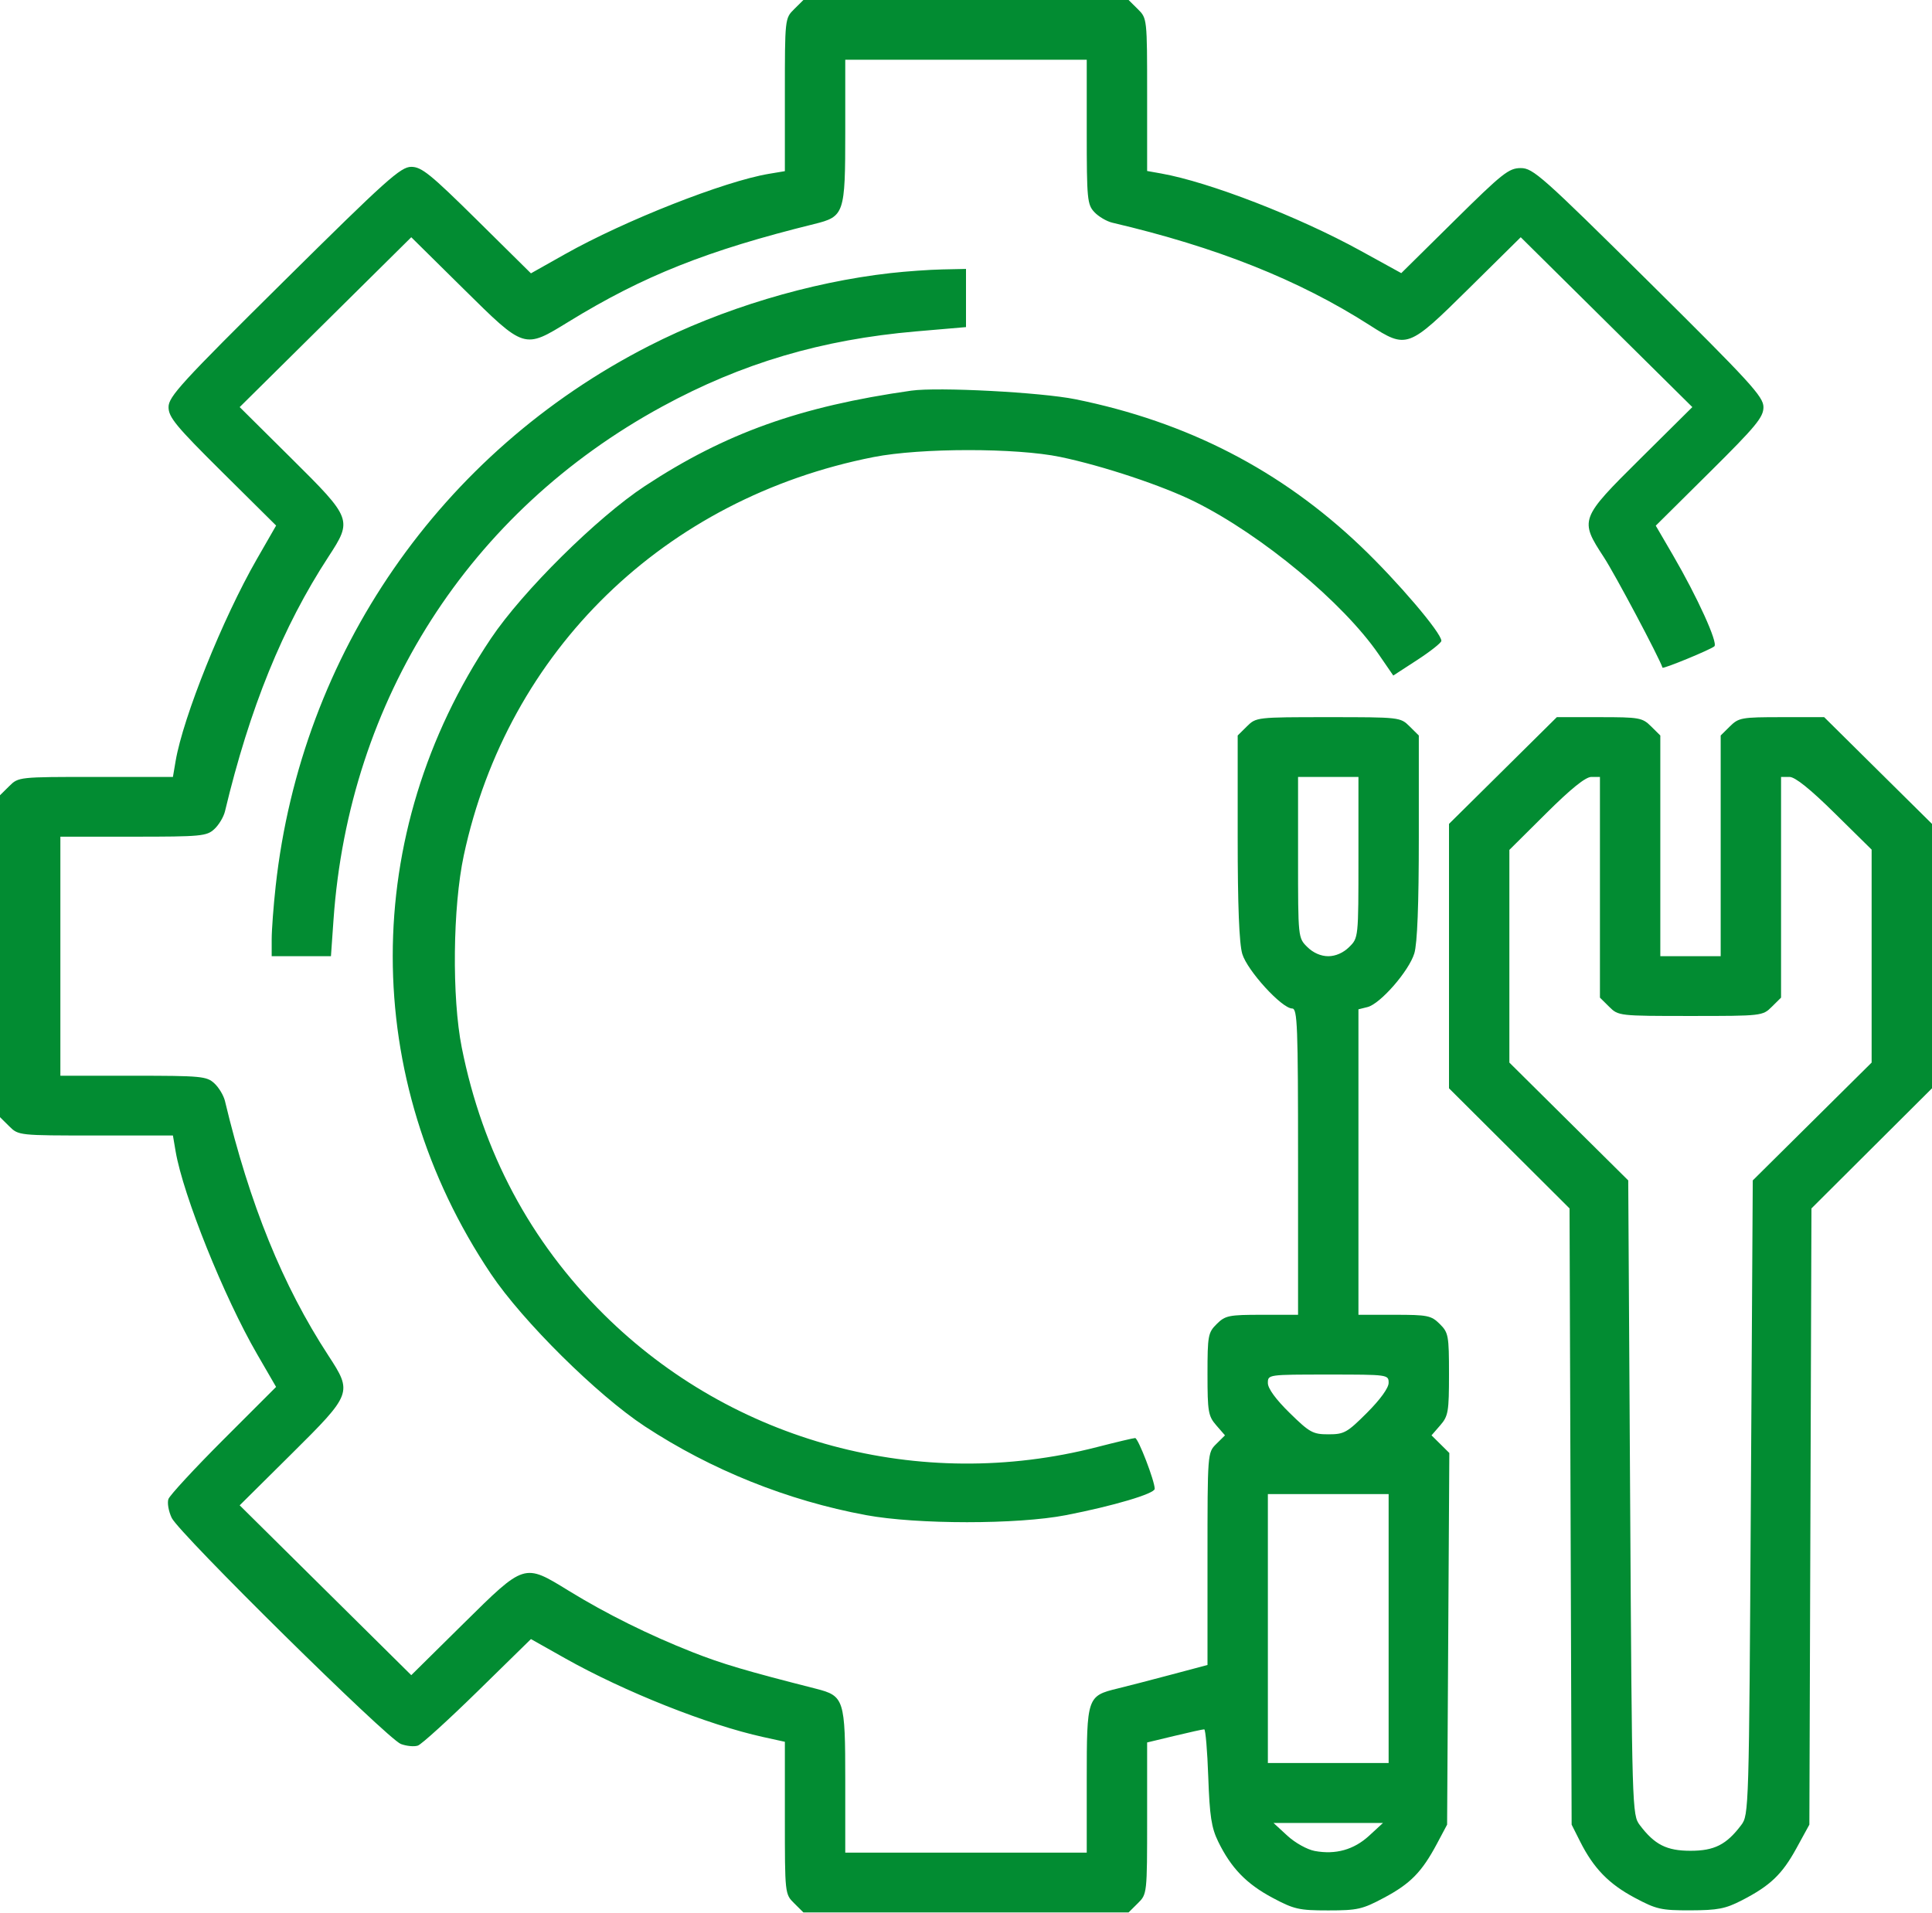
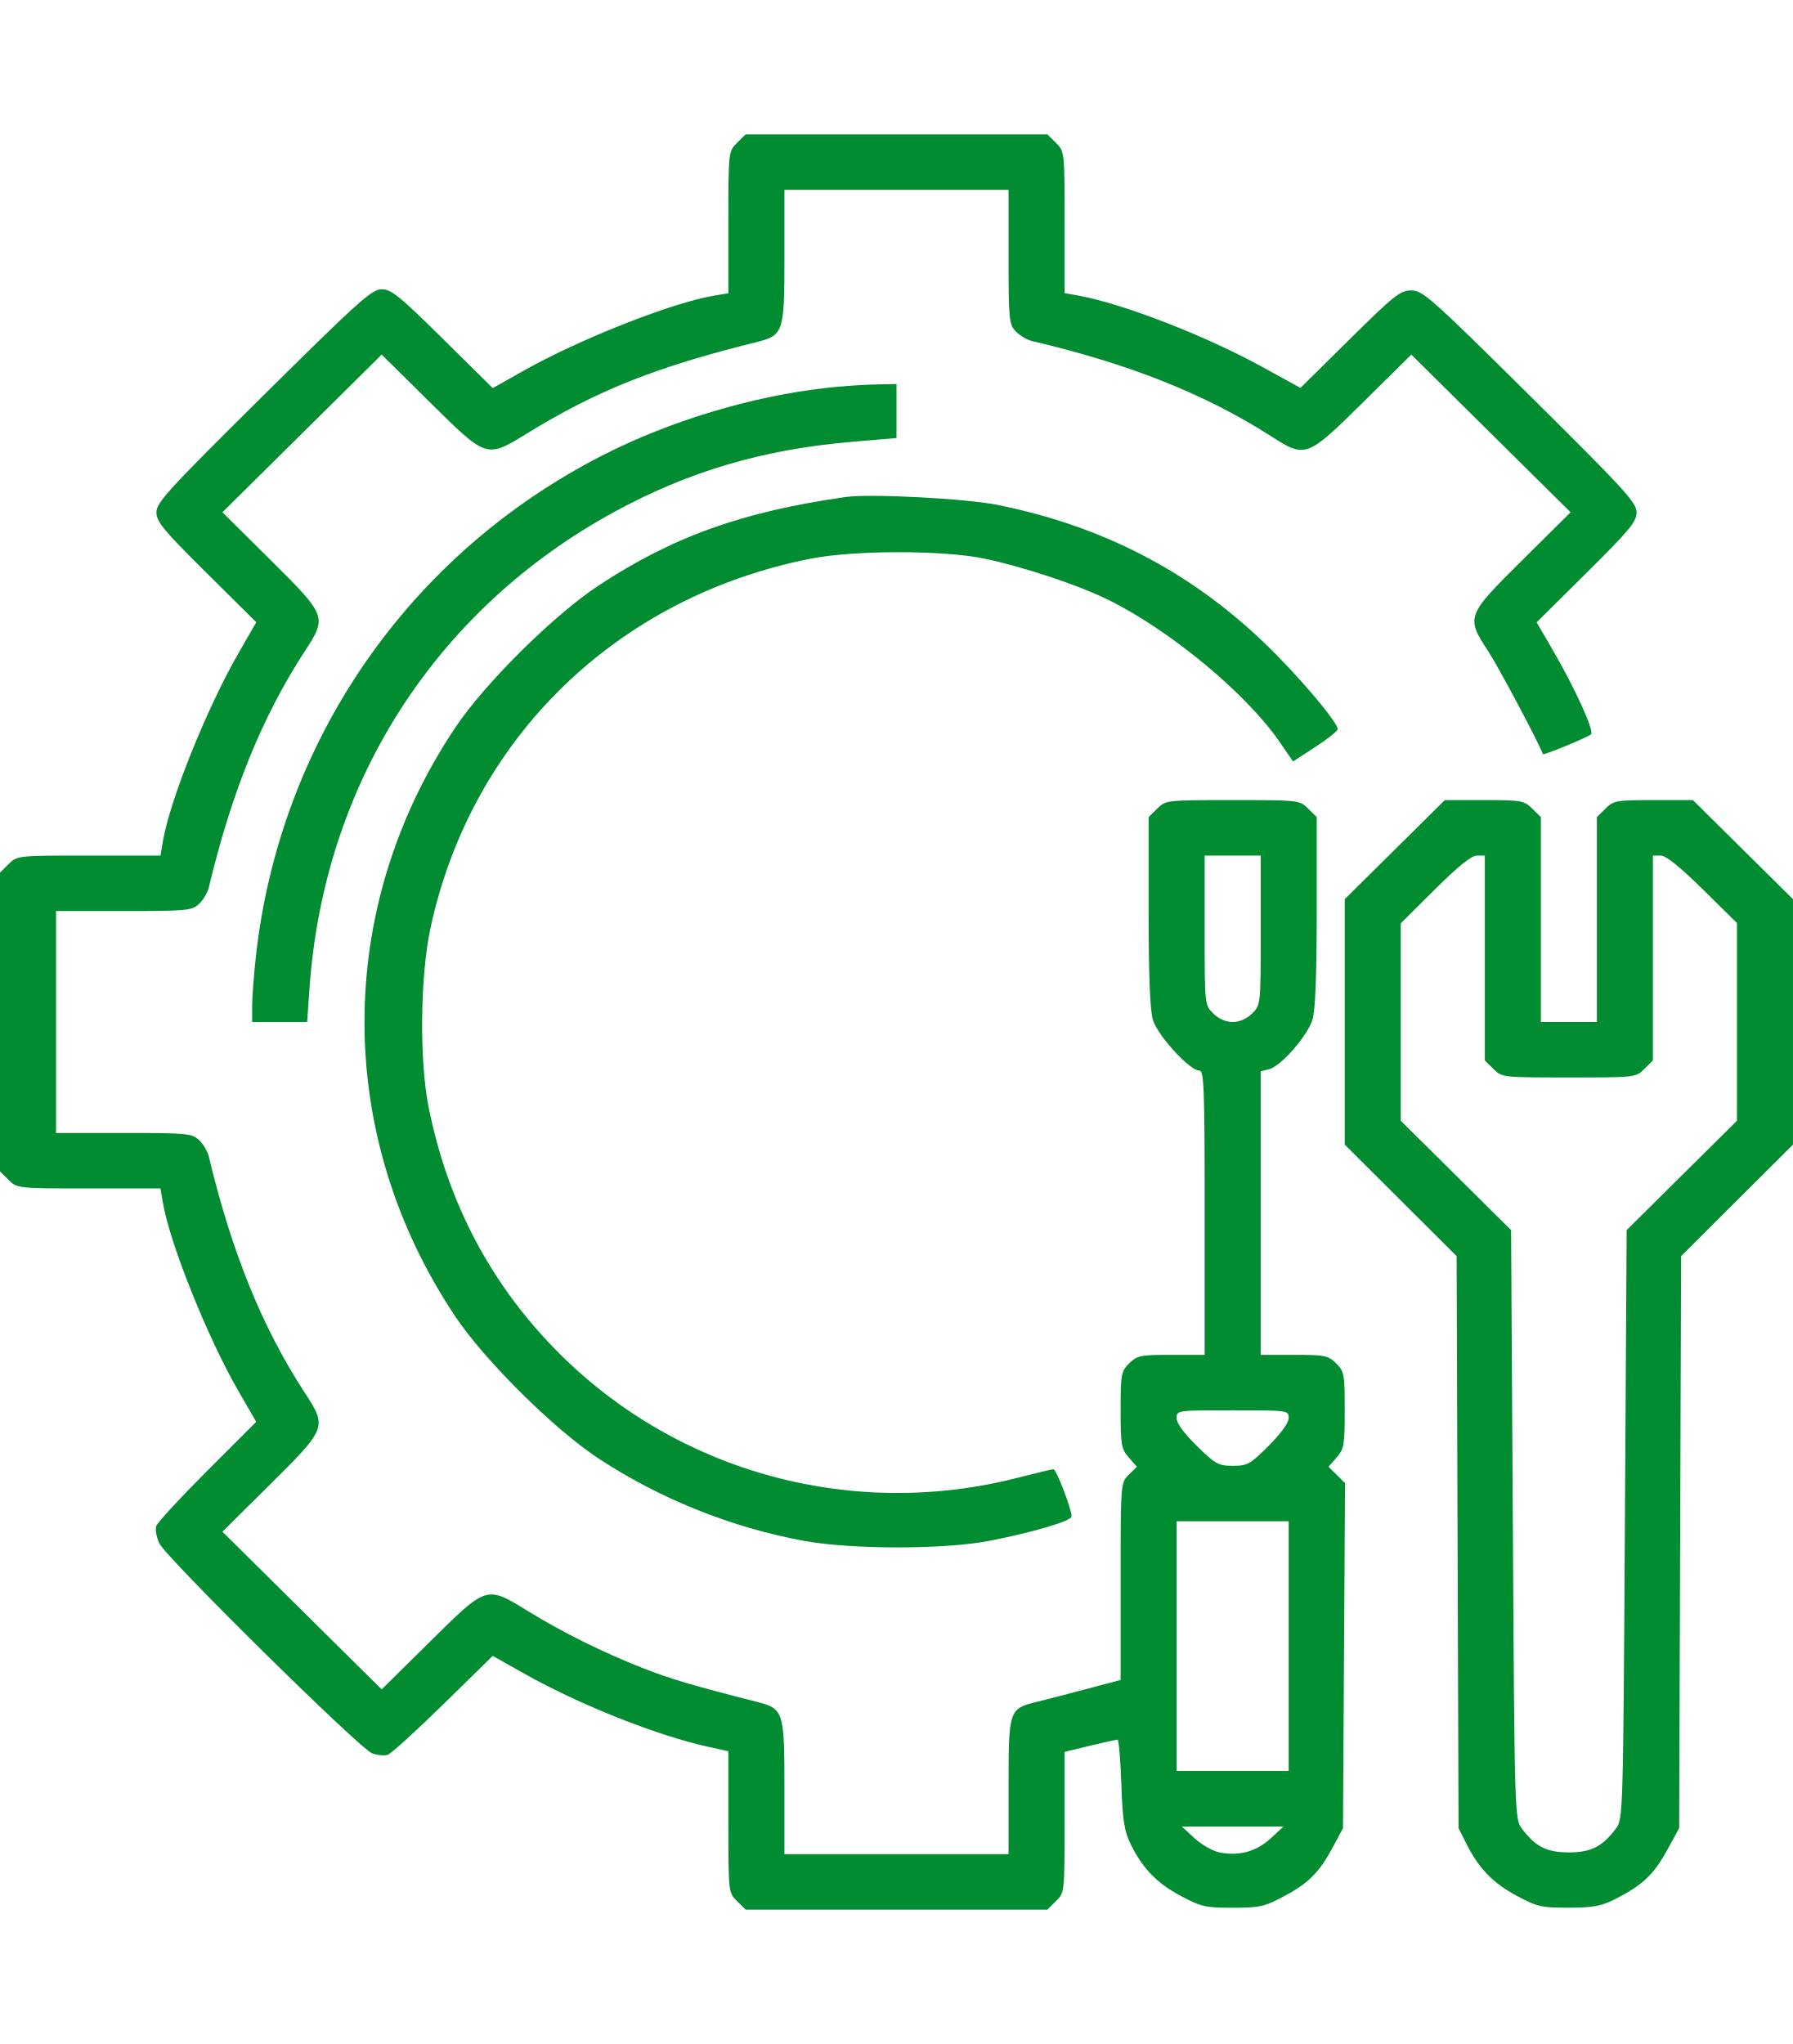
- <svg xmlns="http://www.w3.org/2000/svg" width="101" height="100" viewBox="0 0 101 100" fill="none">
+ <svg xmlns="http://www.w3.org/2000/svg" width="50" height="57" viewBox="0 0 101 100" fill="none">
  <path fill-rule="evenodd" clip-rule="evenodd" d="M41.516 0.479C41.033 0.957 41.031 0.973 41.031 4.954V8.95L40.193 9.09C37.868 9.479 32.663 11.53 29.537 13.29L27.756 14.293L24.939 11.508C22.507 9.105 22.037 8.724 21.5 8.724C20.947 8.724 20.205 9.39 14.845 14.698C9.484 20.005 8.811 20.74 8.811 21.287C8.811 21.818 9.196 22.284 11.623 24.692L14.435 27.481L13.422 29.245C11.645 32.34 9.573 37.493 9.181 39.795L9.04 40.625H5.004C0.982 40.625 0.967 40.627 0.484 41.105L0 41.584V50V58.416L0.484 58.895C0.967 59.373 0.982 59.375 5.004 59.375H9.04L9.181 60.205C9.573 62.501 11.709 67.818 13.444 70.814L14.433 72.522L11.681 75.274C10.168 76.788 8.873 78.189 8.804 78.387C8.735 78.585 8.813 79.027 8.977 79.371C9.369 80.189 20.256 90.932 20.958 91.194C21.255 91.305 21.655 91.342 21.845 91.277C22.036 91.212 23.444 89.932 24.974 88.433L27.756 85.707L29.537 86.71C32.645 88.46 37.011 90.195 39.897 90.829L41.031 91.078V95.06C41.031 99.027 41.033 99.043 41.516 99.52L42 100H50.5H59L59.484 99.52C59.967 99.043 59.969 99.025 59.969 95.077L59.969 91.113L61.399 90.769C62.186 90.579 62.885 90.425 62.954 90.427C63.022 90.428 63.117 91.55 63.165 92.92C63.237 94.961 63.33 95.57 63.683 96.295C64.354 97.672 65.157 98.505 66.513 99.229C67.653 99.838 67.905 99.895 69.438 99.895C70.969 99.895 71.222 99.838 72.357 99.231C73.737 98.495 74.332 97.887 75.12 96.408L75.651 95.41L75.709 85.693L75.767 75.976L75.302 75.515L74.836 75.054L75.293 74.528C75.711 74.047 75.75 73.818 75.75 71.855C75.75 69.837 75.721 69.68 75.266 69.23C74.819 68.787 74.635 68.75 72.898 68.75H71.016V60.763V52.777L71.49 52.659C72.159 52.493 73.658 50.773 73.937 49.851C74.094 49.335 74.172 47.303 74.172 43.767V38.459L73.688 37.98C73.207 37.504 73.173 37.5 69.438 37.5C65.702 37.5 65.668 37.504 65.187 37.98L64.703 38.459V43.767C64.703 47.364 64.781 49.335 64.943 49.88C65.204 50.753 67.013 52.734 67.551 52.734C67.826 52.734 67.859 53.606 67.859 60.742V68.75H65.977C64.24 68.75 64.056 68.787 63.609 69.23C63.154 69.68 63.125 69.837 63.125 71.855C63.125 73.818 63.164 74.047 63.582 74.528L64.039 75.054L63.582 75.506C63.126 75.958 63.125 75.966 63.125 81.51V87.062L61.202 87.573C60.144 87.855 58.896 88.178 58.429 88.291C56.833 88.679 56.812 88.739 56.812 93.066V96.875H50.5H44.188V93.103C44.188 88.85 44.133 88.679 42.658 88.303C38.978 87.366 37.754 87.003 36.208 86.394C33.926 85.495 31.704 84.392 29.734 83.182C27.384 81.739 27.445 81.72 24.216 84.91L21.5 87.594L17.015 83.154L12.53 78.713L15.24 76.024C18.409 72.88 18.432 72.82 17.168 70.884C14.777 67.221 13.053 62.977 11.761 57.574C11.691 57.281 11.441 56.864 11.204 56.646C10.804 56.277 10.52 56.25 6.966 56.25H3.156V50V43.75H6.966C10.52 43.75 10.804 43.723 11.204 43.354C11.441 43.136 11.691 42.719 11.761 42.426C13.053 37.023 14.777 32.779 17.168 29.116C18.432 27.18 18.409 27.119 15.24 23.976L12.53 21.287L17.015 16.846L21.5 12.405L24.216 15.089C27.445 18.28 27.384 18.261 29.734 16.818C33.631 14.425 36.969 13.097 42.559 11.716C44.142 11.325 44.188 11.19 44.188 6.897V3.125H50.5H56.812V6.897C56.812 10.416 56.839 10.697 57.213 11.094C57.432 11.327 57.854 11.575 58.15 11.645C63.607 12.924 67.893 14.631 71.593 16.998C73.548 18.249 73.609 18.227 76.784 15.089L79.5 12.405L83.985 16.846L88.471 21.287L85.76 23.976C82.586 27.125 82.566 27.177 83.846 29.138C84.43 30.032 86.73 34.364 86.912 34.912C86.939 34.994 89.45 33.96 89.624 33.794C89.819 33.61 88.73 31.215 87.462 29.037L86.559 27.487L89.374 24.695C91.802 22.286 92.189 21.818 92.189 21.288C92.189 20.742 91.515 20.006 86.19 14.731C80.612 9.206 80.142 8.789 79.502 8.789C78.879 8.789 78.546 9.053 76.034 11.536L73.255 14.282L71.125 13.11C67.902 11.335 63.216 9.519 60.709 9.073L59.969 8.941V4.95C59.969 0.973 59.967 0.957 59.484 0.479L59 0H50.5H42L41.516 0.479ZM46.555 14.28C42.319 14.758 37.746 16.137 33.93 18.086C23.025 23.657 15.75 34.185 14.412 46.33C14.297 47.373 14.203 48.626 14.203 49.114V50H15.752H17.301L17.435 48.096C18.243 36.569 24.529 26.752 34.62 21.257C38.785 18.989 42.955 17.755 47.886 17.329L50.5 17.104V15.583V14.062L49.267 14.088C48.589 14.102 47.368 14.188 46.555 14.28ZM47.64 20.427C41.822 21.254 37.918 22.651 33.72 25.411C31.223 27.052 27.323 30.913 25.665 33.386C18.82 43.595 18.82 56.405 25.665 66.614C27.318 69.08 31.223 72.948 33.706 74.581C37.178 76.862 41.17 78.465 45.273 79.225C47.938 79.718 53.202 79.719 55.727 79.227C58.209 78.744 60.363 78.105 60.365 77.851C60.369 77.448 59.502 75.195 59.343 75.195C59.256 75.195 58.358 75.408 57.347 75.668C48.09 78.05 38.312 75.42 31.573 68.737C27.716 64.911 25.23 60.244 24.14 54.778C23.618 52.159 23.668 47.425 24.246 44.727C26.54 34.022 34.744 26.049 45.674 23.899C48.127 23.417 53.126 23.414 55.432 23.894C57.657 24.357 60.796 25.403 62.478 26.242C65.975 27.986 70.211 31.505 72.075 34.215L72.837 35.324L74.092 34.508C74.782 34.059 75.349 33.61 75.351 33.51C75.361 33.102 73.045 30.384 71.141 28.569C66.962 24.584 62.066 22.06 56.221 20.877C54.416 20.512 49.031 20.23 47.64 20.427ZM78.569 40.291L75.75 43.081V49.994V56.907L78.901 60.047L82.052 63.188L82.106 79.299L82.161 95.41L82.606 96.295C83.307 97.689 84.104 98.51 85.451 99.229C86.594 99.84 86.838 99.895 88.375 99.891C89.8 99.887 90.203 99.809 91.059 99.368C92.544 98.604 93.164 98.012 93.915 96.641L94.589 95.41L94.644 79.299L94.698 63.188L97.849 60.047L101 56.907V49.994V43.081L98.181 40.291L95.363 37.5H93.142C91.048 37.5 90.894 37.527 90.437 37.98L89.953 38.459V44.23V50H88.375H86.797V44.23V38.459L86.313 37.98C85.856 37.527 85.702 37.5 83.608 37.5H81.387L78.569 40.291ZM71.016 44.833C71.016 49.041 71.016 49.041 70.531 49.52C70.226 49.823 69.822 50 69.438 50C69.053 50 68.649 49.823 68.344 49.52C67.859 49.041 67.859 49.041 67.859 44.833V40.625H69.438H71.016V44.833ZM83.641 46.395V52.166L84.125 52.645C84.605 53.121 84.64 53.125 88.375 53.125C92.11 53.125 92.145 53.121 92.625 52.645L93.109 52.166V46.395V40.625H93.55C93.843 40.625 94.633 41.259 95.917 42.526L97.844 44.426V49.994V55.562L94.737 58.643L91.63 61.723L91.531 78.308C91.434 94.678 91.427 94.9 91.026 95.433C90.253 96.458 89.623 96.777 88.375 96.777C87.127 96.777 86.497 96.458 85.724 95.433C85.323 94.9 85.316 94.678 85.219 78.308L85.12 61.723L82.013 58.643L78.906 55.562V50.001V44.441L80.826 42.533C82.128 41.238 82.889 40.625 83.193 40.625H83.641V46.395ZM72.594 72.309C72.594 72.575 72.157 73.179 71.466 73.871C70.424 74.913 70.27 75 69.449 75C68.633 75 68.469 74.91 67.421 73.883C66.695 73.172 66.281 72.604 66.281 72.32C66.281 71.875 66.283 71.875 69.438 71.875C72.567 71.875 72.594 71.879 72.594 72.309ZM72.594 85.156V92.188H69.438H66.281V85.156V78.125H69.438H72.594V85.156ZM71.574 95.99C70.778 96.722 69.823 96.99 68.731 96.787C68.337 96.714 67.705 96.362 67.301 95.99L66.577 95.323H69.438H72.298L71.574 95.99Z" fill="#028C32" />
</svg>
